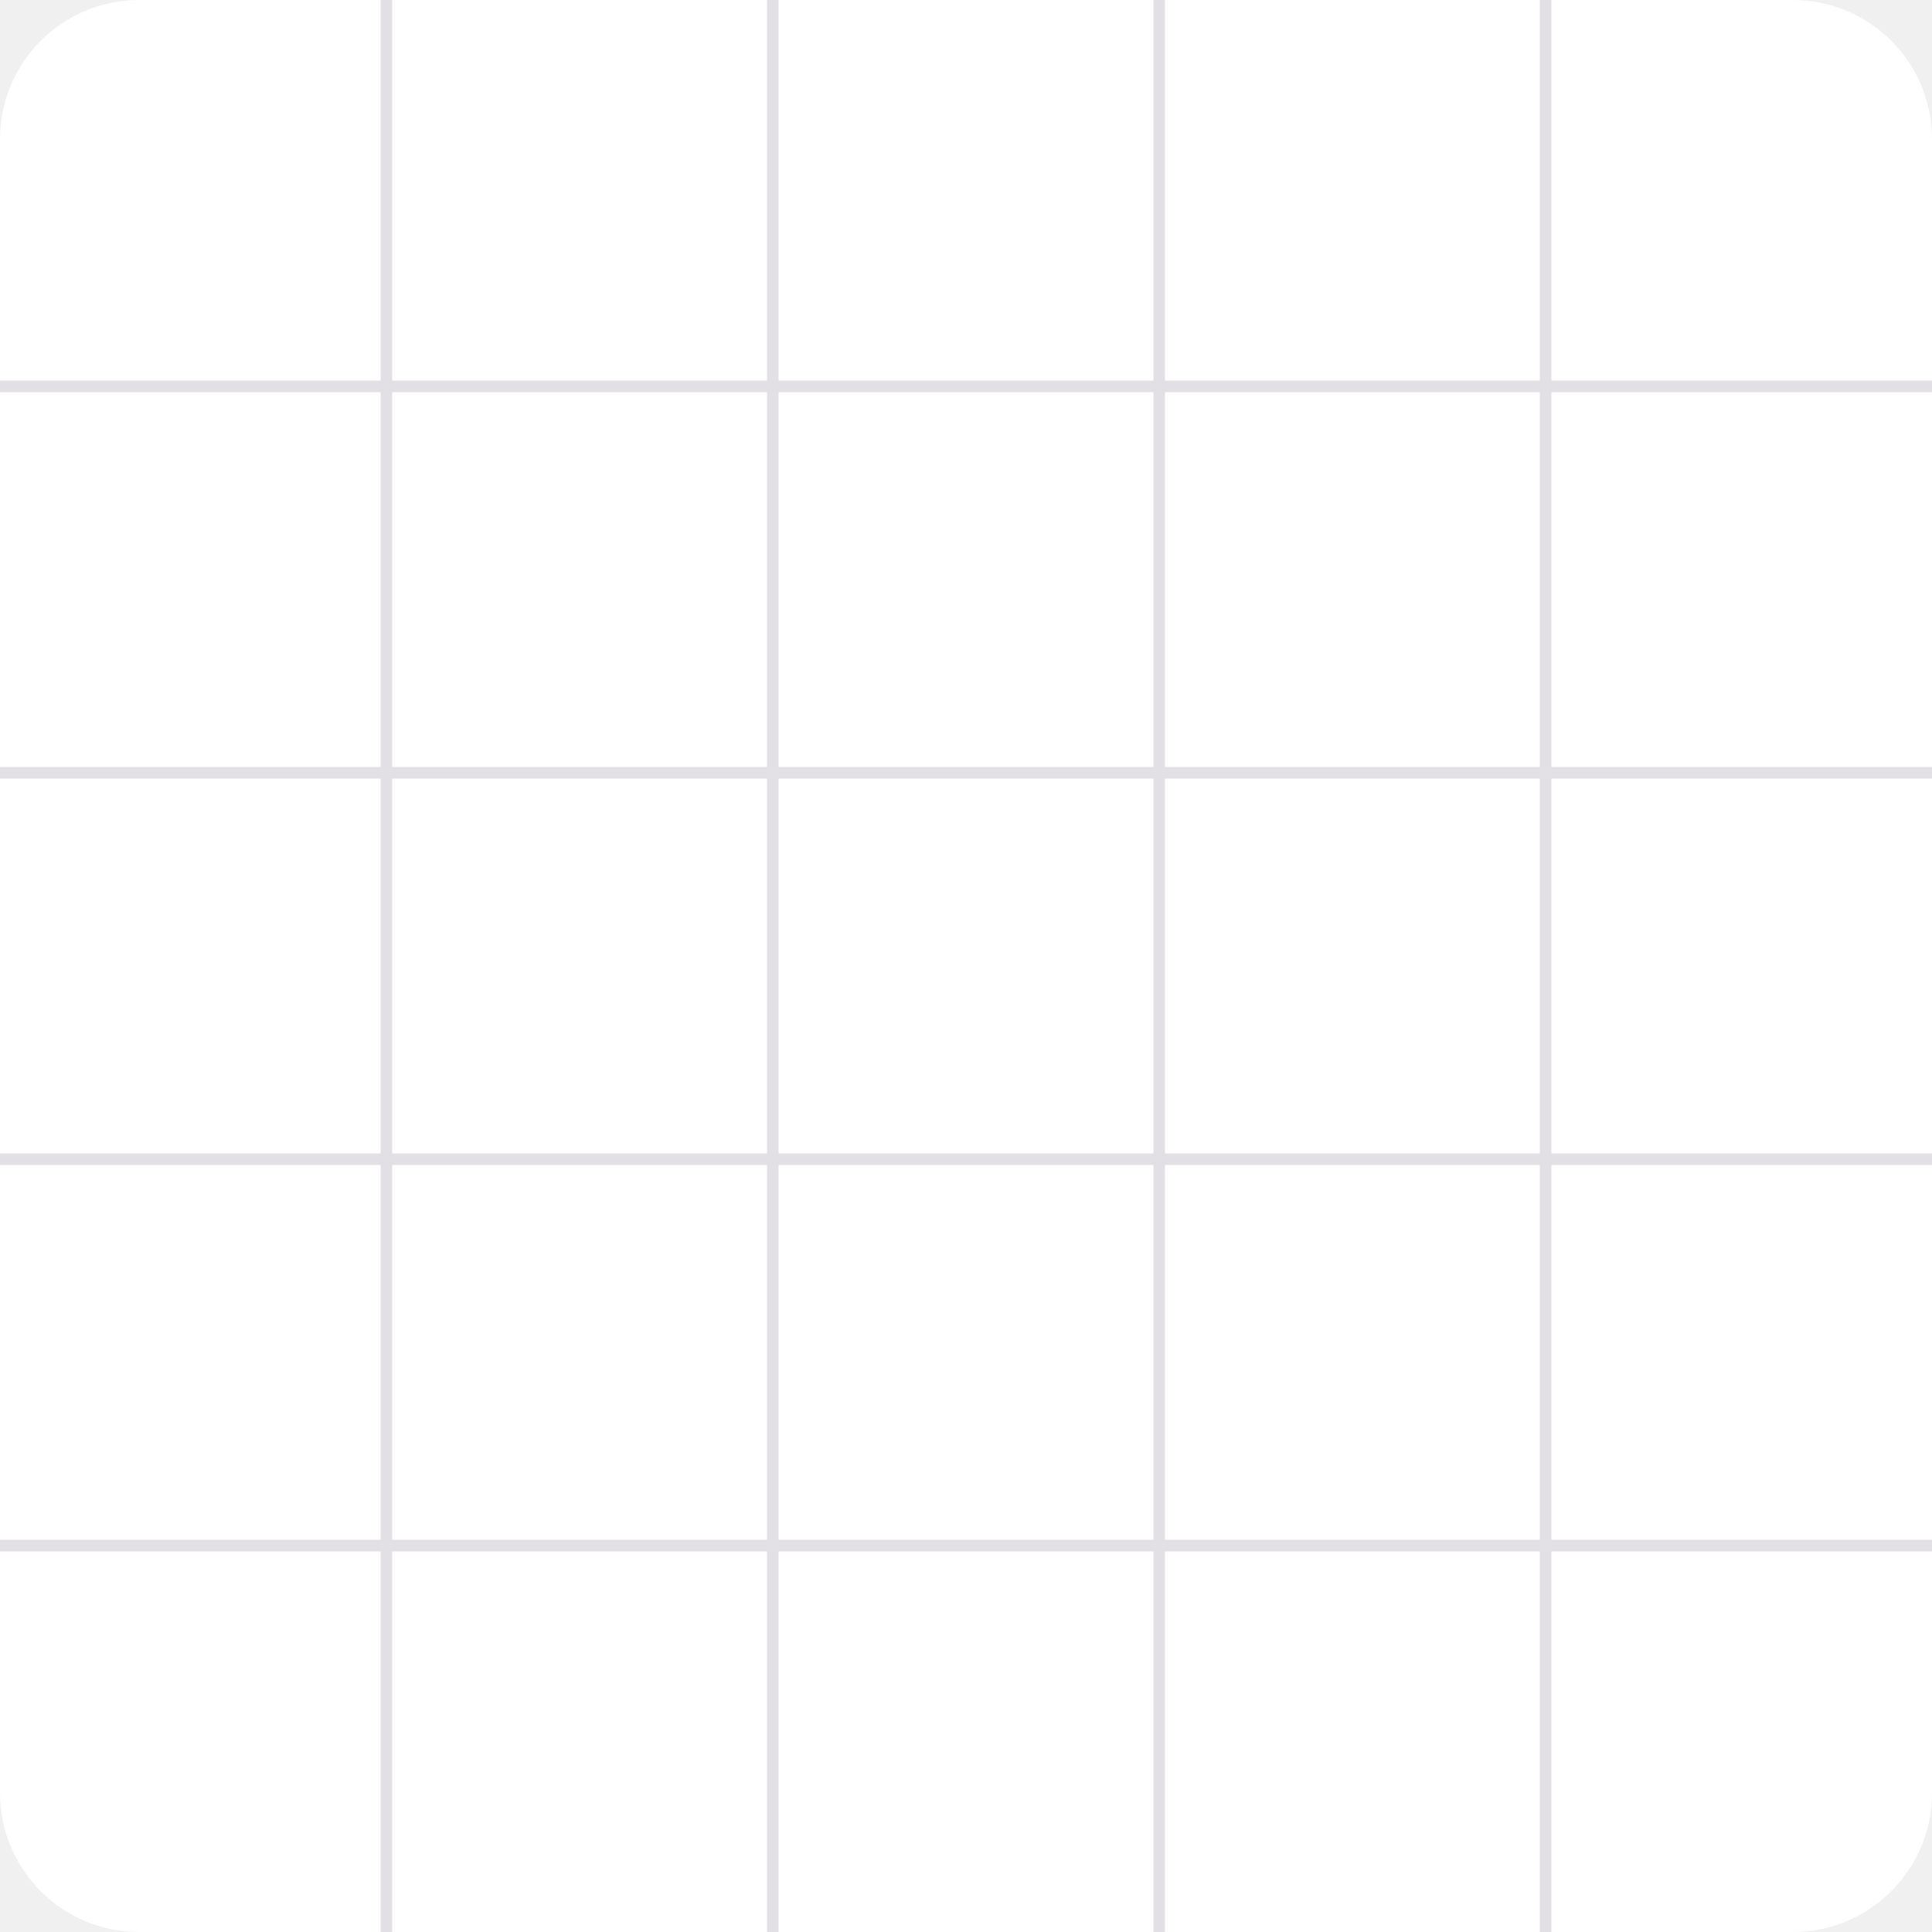
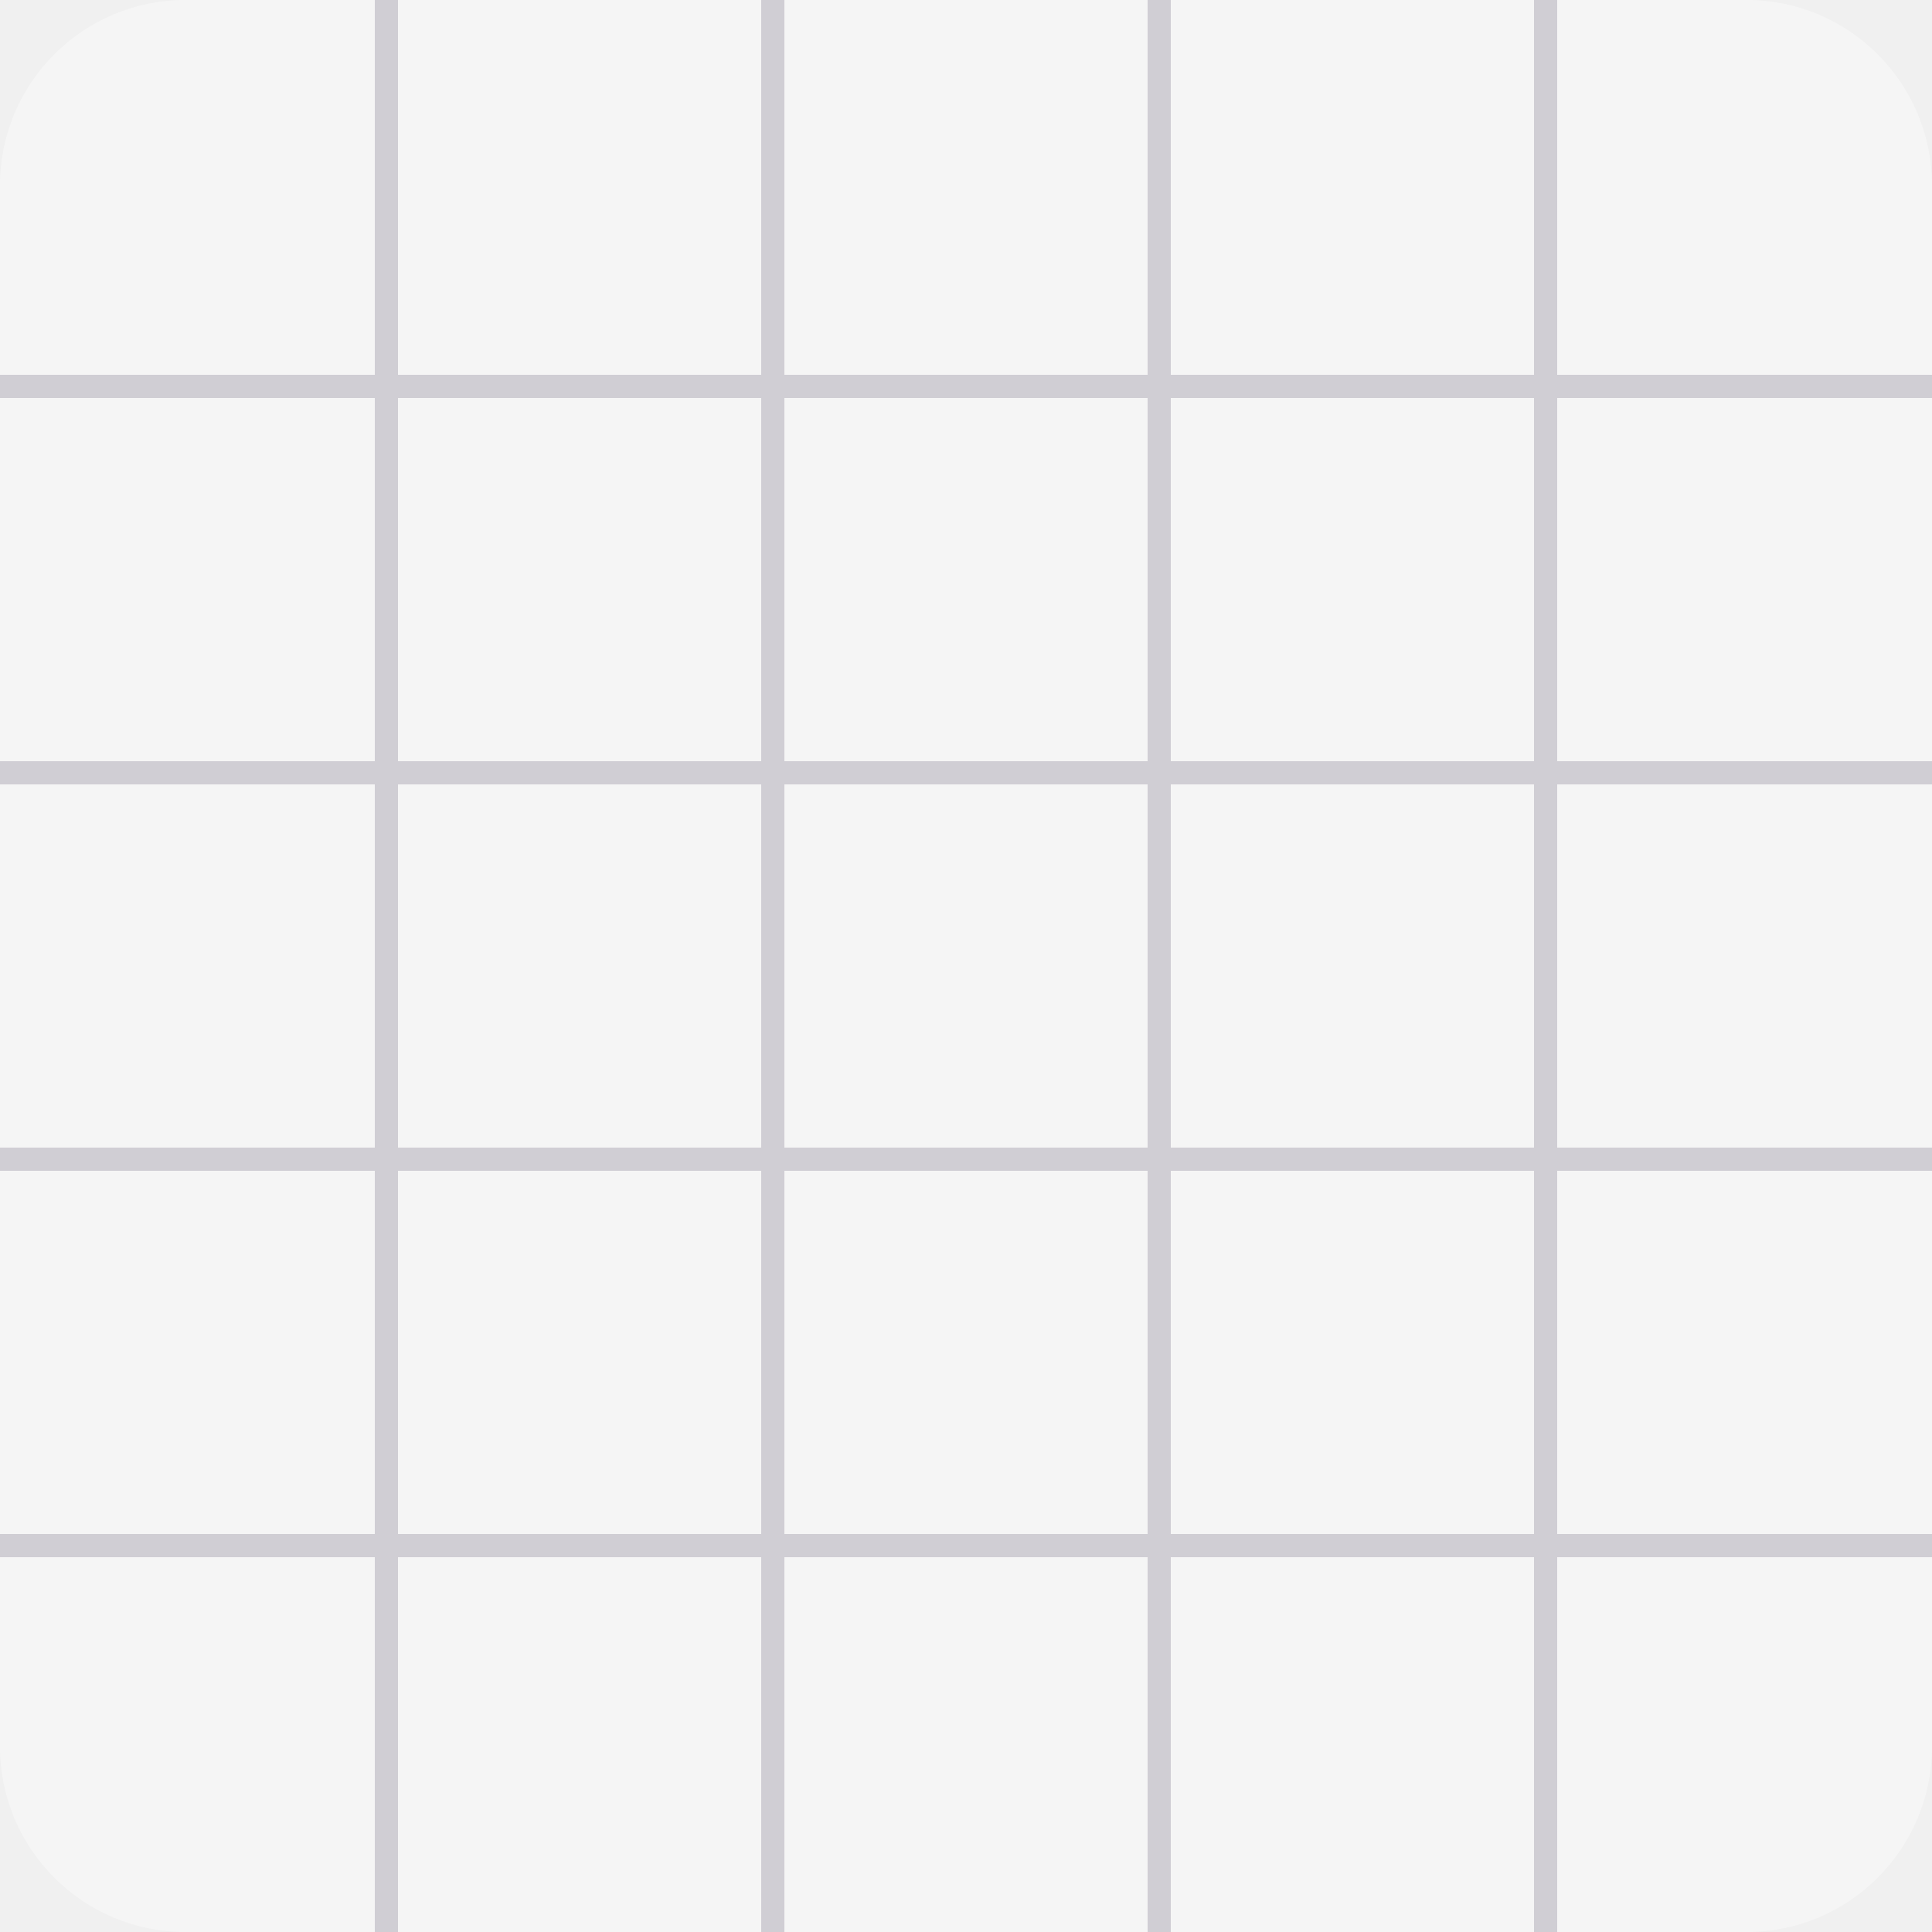
<svg xmlns="http://www.w3.org/2000/svg" width="500" height="500" viewBox="0 0 500 500">
-   <rect width="500" height="500" rx="36" fill="#FFFFFF" />
-   <g stroke="#2C2140" stroke-opacity=".14" stroke-width="3">
+   <rect width="500" height="500" rx="48" fill="#FFFFFF" fill-opacity="0.35" />
+   <g stroke="#2C2140" stroke-opacity="0.18" stroke-width="6">
    <path d="M100 0v500M200 0v500M300 0v500M400 0v500M0 100h500M0 200h500M0 300h500M0 400h500" />
  </g>
</svg>
